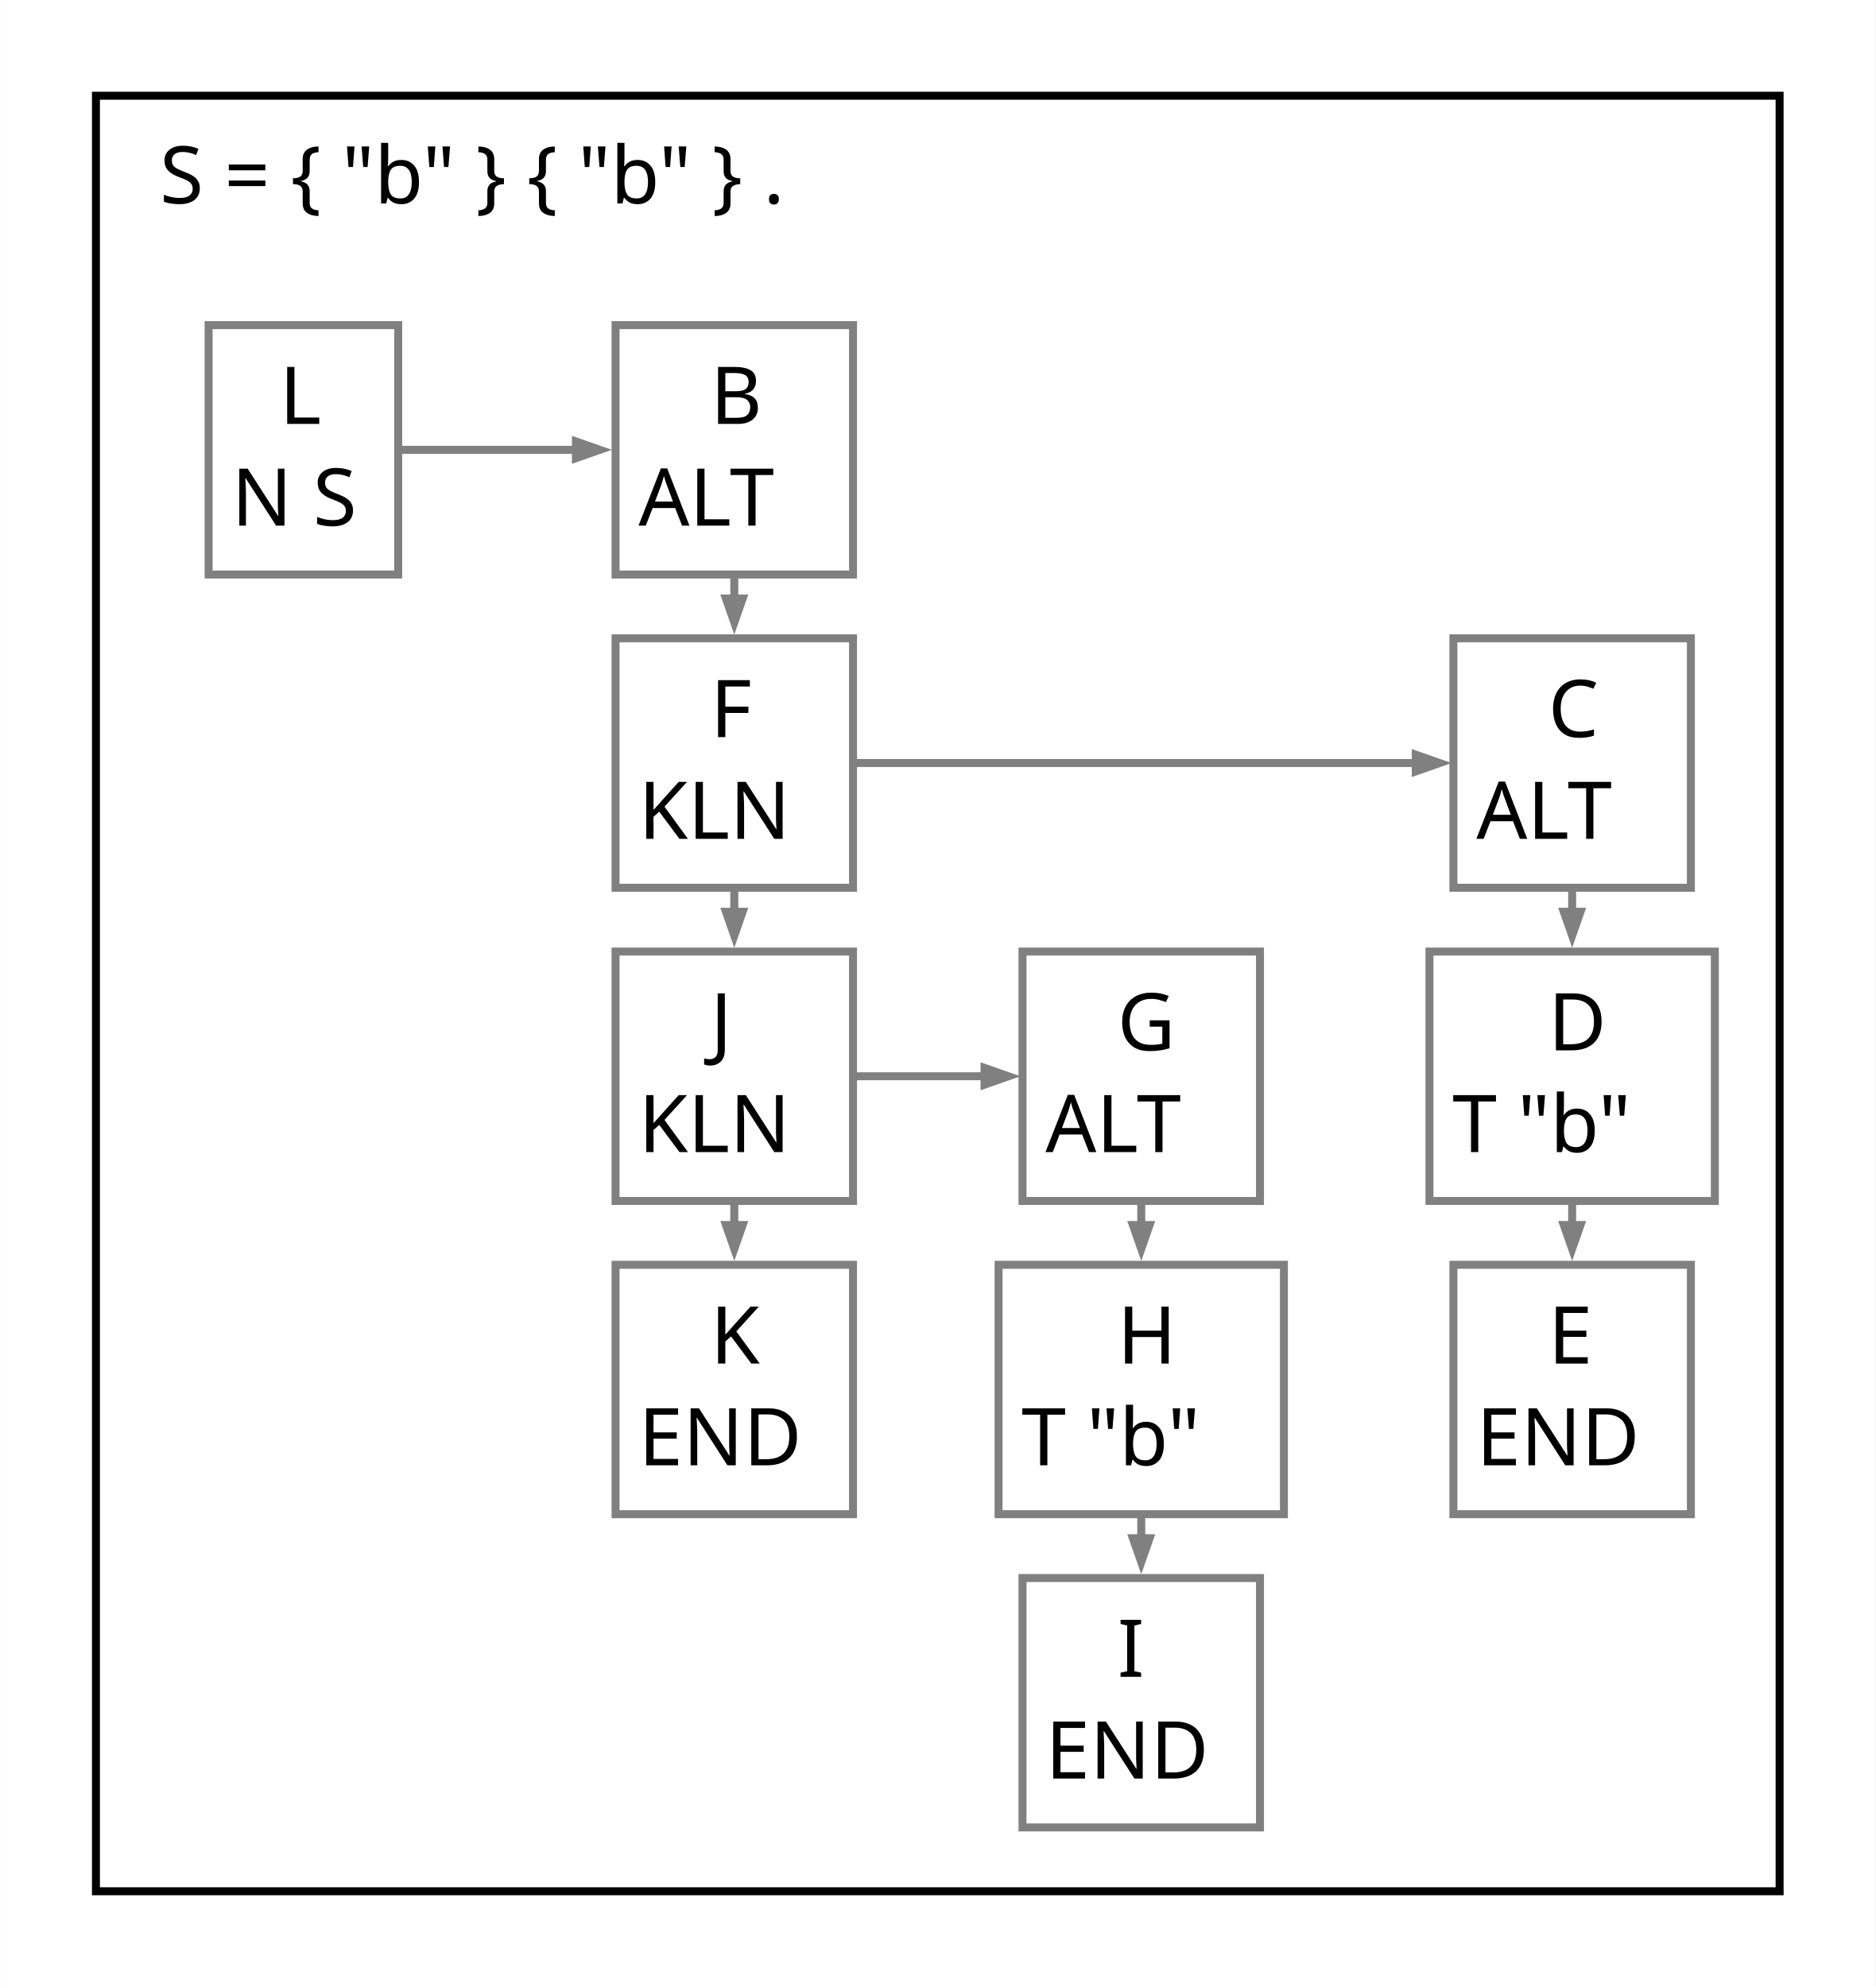
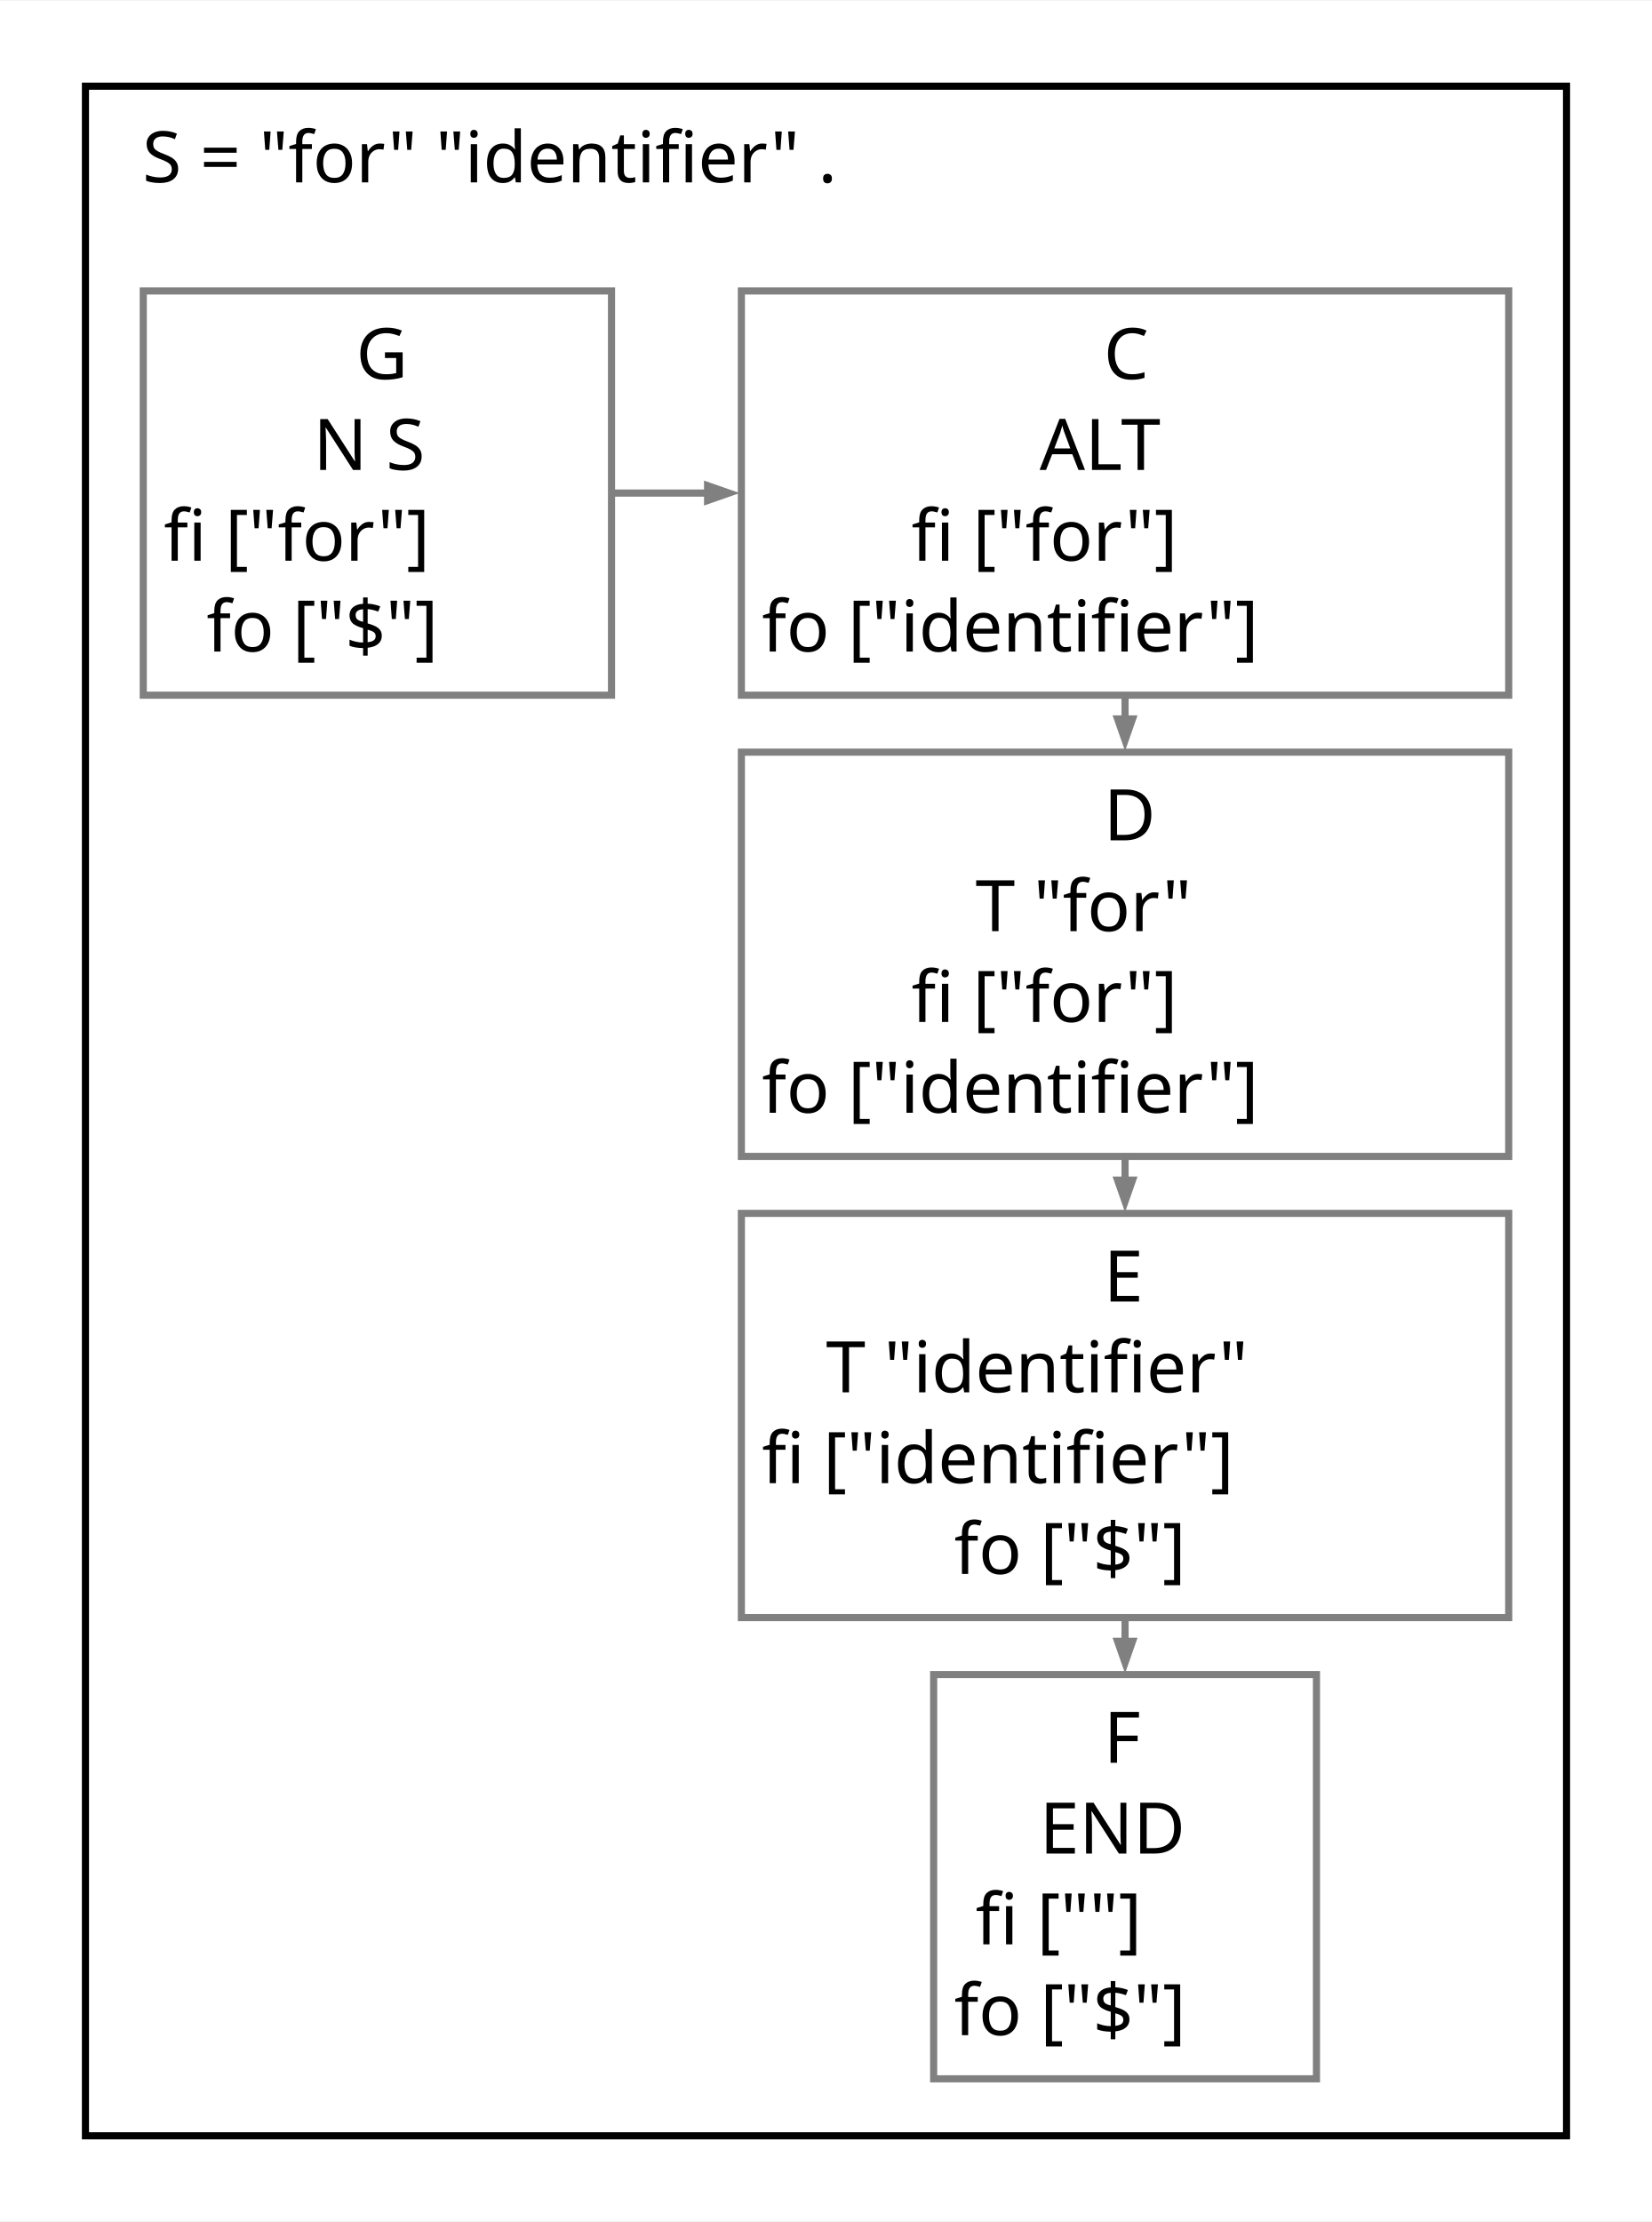
- <svg xmlns="http://www.w3.org/2000/svg" width="235pt" height="249pt" viewBox="0.00 0.00 235.00 249.05">
-   <g id="graph0" class="graph" transform="scale(1 1) rotate(0) translate(4 245.05)">
-     <polygon fill="white" stroke="none" points="-4,4 -4,-245.05 231,-245.05 231,4 -4,4" />
+ <svg xmlns="http://www.w3.org/2000/svg" width="232pt" height="312pt" viewBox="0.00 0.00 232.00 311.79">
+   <g id="graph0" class="graph" transform="scale(1 1) rotate(0) translate(4 307.79)">
+     <polygon fill="white" stroke="none" points="-4,4 -4,-307.79 228,-307.79 228,4 -4,4" />
    <g id="clust2" class="cluster">
-       <polygon fill="none" stroke="black" points="8,-8 8,-233.05 219,-233.05 219,-8 8,-8" />
-       <text text-anchor="start" x="16" y="-219.55" font-family="Menlo" font-size="10.00">S = { "b" } { "b" } .</text>
+       <polygon fill="none" stroke="black" points="8,-8 8,-295.79 216,-295.79 216,-8 8,-8" />
+       <text text-anchor="start" x="16" y="-282.29" font-family="Menlo" font-size="10.00">S = "for" "identifier" .</text>
    </g>
    <g id="node1" class="node">
-       <polygon fill="none" stroke="gray" points="45.88,-204.3 22.12,-204.3 22.12,-173.04 45.88,-173.04 45.88,-204.3" />
-       <text text-anchor="start" x="31" y="-191.92" font-family="Menlo" font-size="10.00">L</text>
-       <text text-anchor="start" x="25" y="-179.17" font-family="Menlo" font-size="10.00">N S</text>
+       <polygon fill="none" stroke="gray" points="81.88,-267.04 16.12,-267.04 16.12,-210.28 81.88,-210.28 81.88,-267.04" />
+       <text text-anchor="start" x="46" y="-254.66" font-family="Menlo" font-size="10.00">G</text>
+       <text text-anchor="start" x="40" y="-241.91" font-family="Menlo" font-size="10.00">N S</text>
+       <text text-anchor="start" x="19" y="-229.16" font-family="Menlo" font-size="10.00">fi ["for"]</text>
+       <text text-anchor="start" x="25" y="-216.41" font-family="Menlo" font-size="10.00">fo ["$"]</text>
    </g>
    <g id="node2" class="node">
-       <polygon fill="none" stroke="gray" points="102.88,-204.3 73.12,-204.3 73.12,-173.04 102.88,-173.04 102.88,-204.3" />
-       <text text-anchor="start" x="85" y="-191.92" font-family="Menlo" font-size="10.00">B</text>
-       <text text-anchor="start" x="76" y="-179.17" font-family="Menlo" font-size="10.00">ALT </text>
+       <polygon fill="none" stroke="gray" points="207.88,-267.04 100.12,-267.04 100.12,-210.28 207.88,-210.28 207.88,-267.04" />
+       <text text-anchor="start" x="151" y="-254.66" font-family="Menlo" font-size="10.00">C</text>
+       <text text-anchor="start" x="142" y="-241.91" font-family="Menlo" font-size="10.00">ALT </text>
+       <text text-anchor="start" x="124" y="-229.16" font-family="Menlo" font-size="10.00">fi ["for"]</text>
+       <text text-anchor="start" x="103" y="-216.41" font-family="Menlo" font-size="10.00">fo ["identifier"]</text>
    </g>
-     <g id="edge10" class="edge">
-       <path fill="none" stroke="gray" d="M46.23,-188.67C53.67,-188.67 61.1,-188.67 68.53,-188.67" />
-       <polygon fill="gray" stroke="gray" points="68.15,-189.72 71.15,-188.67 68.15,-187.62 68.15,-189.72" />
+     <g id="edge4" class="edge">
+       <path fill="none" stroke="gray" d="M82.22,-238.66C86.64,-238.66 91.05,-238.66 95.47,-238.66" />
+       <polygon fill="gray" stroke="gray" points="95.37,-239.71 98.37,-238.66 95.37,-237.61 95.37,-239.71" />
    </g>
    <g id="node3" class="node">
-       <polygon fill="none" stroke="gray" points="102.88,-165.04 73.12,-165.04 73.12,-133.78 102.88,-133.78 102.88,-165.04" />
-       <text text-anchor="start" x="85" y="-152.66" font-family="Menlo" font-size="10.00">F</text>
-       <text text-anchor="start" x="76" y="-139.91" font-family="Menlo" font-size="10.00">KLN </text>
+       <polygon fill="none" stroke="gray" points="207.88,-202.28 100.12,-202.28 100.12,-145.52 207.88,-145.52 207.88,-202.28" />
+       <text text-anchor="start" x="151" y="-189.9" font-family="Menlo" font-size="10.00">D</text>
+       <text text-anchor="start" x="133" y="-177.15" font-family="Menlo" font-size="10.00">T "for"</text>
+       <text text-anchor="start" x="124" y="-164.4" font-family="Menlo" font-size="10.00">fi ["for"]</text>
+       <text text-anchor="start" x="103" y="-151.65" font-family="Menlo" font-size="10.00">fo ["identifier"]</text>
    </g>
-     <g id="edge9" class="edge">
-       <path fill="none" stroke="gray" d="M88,-172.94C88,-171.88 88,-170.79 88,-169.7" />
-       <polygon fill="gray" stroke="gray" points="89.05,-170.03 88,-167.03 86.95,-170.03 89.05,-170.03" />
+     <g id="edge3" class="edge">
+       <path fill="none" stroke="gray" d="M154,-209.95C154,-208.86 154,-207.76 154,-206.66" />
+       <polygon fill="gray" stroke="gray" points="155.05,-206.95 154,-203.95 152.95,-206.95 155.05,-206.95" />
    </g>
    <g id="node4" class="node">
-       <polygon fill="none" stroke="gray" points="102.88,-125.78 73.12,-125.78 73.12,-94.52 102.88,-94.52 102.88,-125.78" />
-       <text text-anchor="start" x="85" y="-113.4" font-family="Menlo" font-size="10.00">J</text>
-       <text text-anchor="start" x="76" y="-100.65" font-family="Menlo" font-size="10.00">KLN </text>
+       <polygon fill="none" stroke="gray" points="207.88,-137.52 100.12,-137.52 100.12,-80.76 207.88,-80.76 207.88,-137.52" />
+       <text text-anchor="start" x="151" y="-125.14" font-family="Menlo" font-size="10.00">E</text>
+       <text text-anchor="start" x="112" y="-112.39" font-family="Menlo" font-size="10.00">T "identifier"</text>
+       <text text-anchor="start" x="103" y="-99.64" font-family="Menlo" font-size="10.00">fi ["identifier"]</text>
+       <text text-anchor="start" x="130" y="-86.89" font-family="Menlo" font-size="10.00">fo ["$"]</text>
    </g>
-     <g id="edge5" class="edge">
-       <path fill="none" stroke="gray" d="M88,-133.68C88,-132.62 88,-131.53 88,-130.44" />
-       <polygon fill="gray" stroke="gray" points="89.05,-130.77 88,-127.77 86.95,-130.77 89.05,-130.77" />
-     </g>
-     <g id="node9" class="node">
-       <polygon fill="none" stroke="gray" points="207.88,-165.04 178.12,-165.04 178.12,-133.78 207.88,-133.78 207.88,-165.04" />
-       <text text-anchor="start" x="190" y="-152.66" font-family="Menlo" font-size="10.00">C</text>
-       <text text-anchor="start" x="181" y="-139.91" font-family="Menlo" font-size="10.00">ALT </text>
-     </g>
-     <g id="edge8" class="edge">
-       <path fill="none" stroke="gray" d="M103.18,-149.41C126.63,-149.41 150.08,-149.41 173.53,-149.41" />
-       <polygon fill="gray" stroke="gray" points="173.4,-150.46 176.4,-149.41 173.4,-148.36 173.4,-150.46" />
+     <g id="edge2" class="edge">
+       <path fill="none" stroke="gray" d="M154,-145.19C154,-144.1 154,-143 154,-141.9" />
+       <polygon fill="gray" stroke="gray" points="155.05,-142.19 154,-139.19 152.95,-142.19 155.05,-142.19" />
    </g>
    <g id="node5" class="node">
-       <polygon fill="none" stroke="gray" points="102.88,-86.52 73.12,-86.52 73.12,-55.26 102.88,-55.26 102.88,-86.52" />
-       <text text-anchor="start" x="85" y="-74.14" font-family="Menlo" font-size="10.00">K</text>
-       <text text-anchor="start" x="76" y="-61.39" font-family="Menlo" font-size="10.00">END </text>
+       <polygon fill="none" stroke="gray" points="180.88,-72.76 127.12,-72.76 127.12,-16 180.88,-16 180.88,-72.76" />
+       <text text-anchor="start" x="151" y="-60.38" font-family="Menlo" font-size="10.00">F</text>
+       <text text-anchor="start" x="142" y="-47.63" font-family="Menlo" font-size="10.00">END </text>
+       <text text-anchor="start" x="133" y="-34.88" font-family="Menlo" font-size="10.00">fi [""]</text>
+       <text text-anchor="start" x="130" y="-22.13" font-family="Menlo" font-size="10.00">fo ["$"]</text>
    </g>
    <g id="edge1" class="edge">
-       <path fill="none" stroke="gray" d="M88,-94.42C88,-93.36 88,-92.27 88,-91.18" />
-       <polygon fill="gray" stroke="gray" points="89.05,-91.51 88,-88.51 86.95,-91.51 89.05,-91.51" />
-     </g>
-     <g id="node6" class="node">
-       <polygon fill="none" stroke="gray" points="153.88,-125.78 124.12,-125.78 124.12,-94.52 153.88,-94.52 153.88,-125.78" />
-       <text text-anchor="start" x="136" y="-113.4" font-family="Menlo" font-size="10.00">G</text>
-       <text text-anchor="start" x="127" y="-100.65" font-family="Menlo" font-size="10.00">ALT </text>
-     </g>
-     <g id="edge4" class="edge">
-       <path fill="none" stroke="gray" d="M103.14,-110.15C108.65,-110.15 114.15,-110.15 119.66,-110.15" />
-       <polygon fill="gray" stroke="gray" points="119.36,-111.2 122.36,-110.15 119.36,-109.1 119.36,-111.2" />
-     </g>
-     <g id="node7" class="node">
-       <polygon fill="none" stroke="gray" points="156.88,-86.52 121.12,-86.52 121.12,-55.26 156.88,-55.26 156.88,-86.52" />
-       <text text-anchor="start" x="136" y="-74.14" font-family="Menlo" font-size="10.00">H</text>
-       <text text-anchor="start" x="124" y="-61.39" font-family="Menlo" font-size="10.00">T "b"</text>
-     </g>
-     <g id="edge3" class="edge">
-       <path fill="none" stroke="gray" d="M139,-94.42C139,-93.36 139,-92.27 139,-91.18" />
-       <polygon fill="gray" stroke="gray" points="140.05,-91.51 139,-88.51 137.95,-91.51 140.05,-91.51" />
-     </g>
-     <g id="node8" class="node">
-       <polygon fill="none" stroke="gray" points="153.88,-47.26 124.12,-47.26 124.12,-16 153.88,-16 153.88,-47.26" />
-       <text text-anchor="start" x="136" y="-34.88" font-family="Menlo" font-size="10.00">I</text>
-       <text text-anchor="start" x="127" y="-22.13" font-family="Menlo" font-size="10.00">END </text>
-     </g>
-     <g id="edge2" class="edge">
-       <path fill="none" stroke="gray" d="M139,-55.16C139,-54.1 139,-53.01 139,-51.92" />
-       <polygon fill="gray" stroke="gray" points="140.05,-52.25 139,-49.25 137.95,-52.25 140.05,-52.25" />
-     </g>
-     <g id="node10" class="node">
-       <polygon fill="none" stroke="gray" points="210.88,-125.78 175.12,-125.78 175.12,-94.52 210.88,-94.52 210.88,-125.78" />
-       <text text-anchor="start" x="190" y="-113.4" font-family="Menlo" font-size="10.00">D</text>
-       <text text-anchor="start" x="178" y="-100.65" font-family="Menlo" font-size="10.00">T "b"</text>
-     </g>
-     <g id="edge7" class="edge">
-       <path fill="none" stroke="gray" d="M193,-133.68C193,-132.62 193,-131.53 193,-130.44" />
-       <polygon fill="gray" stroke="gray" points="194.05,-130.77 193,-127.77 191.95,-130.77 194.05,-130.77" />
-     </g>
-     <g id="node11" class="node">
-       <polygon fill="none" stroke="gray" points="207.88,-86.52 178.12,-86.52 178.12,-55.26 207.88,-55.26 207.88,-86.52" />
-       <text text-anchor="start" x="190" y="-74.14" font-family="Menlo" font-size="10.00">E</text>
-       <text text-anchor="start" x="181" y="-61.39" font-family="Menlo" font-size="10.00">END </text>
-     </g>
-     <g id="edge6" class="edge">
-       <path fill="none" stroke="gray" d="M193,-94.42C193,-93.36 193,-92.27 193,-91.18" />
-       <polygon fill="gray" stroke="gray" points="194.05,-91.51 193,-88.51 191.95,-91.51 194.05,-91.51" />
+       <path fill="none" stroke="gray" d="M154,-80.43C154,-79.34 154,-78.24 154,-77.14" />
+       <polygon fill="gray" stroke="gray" points="155.05,-77.43 154,-74.43 152.95,-77.43 155.05,-77.43" />
    </g>
  </g>
</svg>
